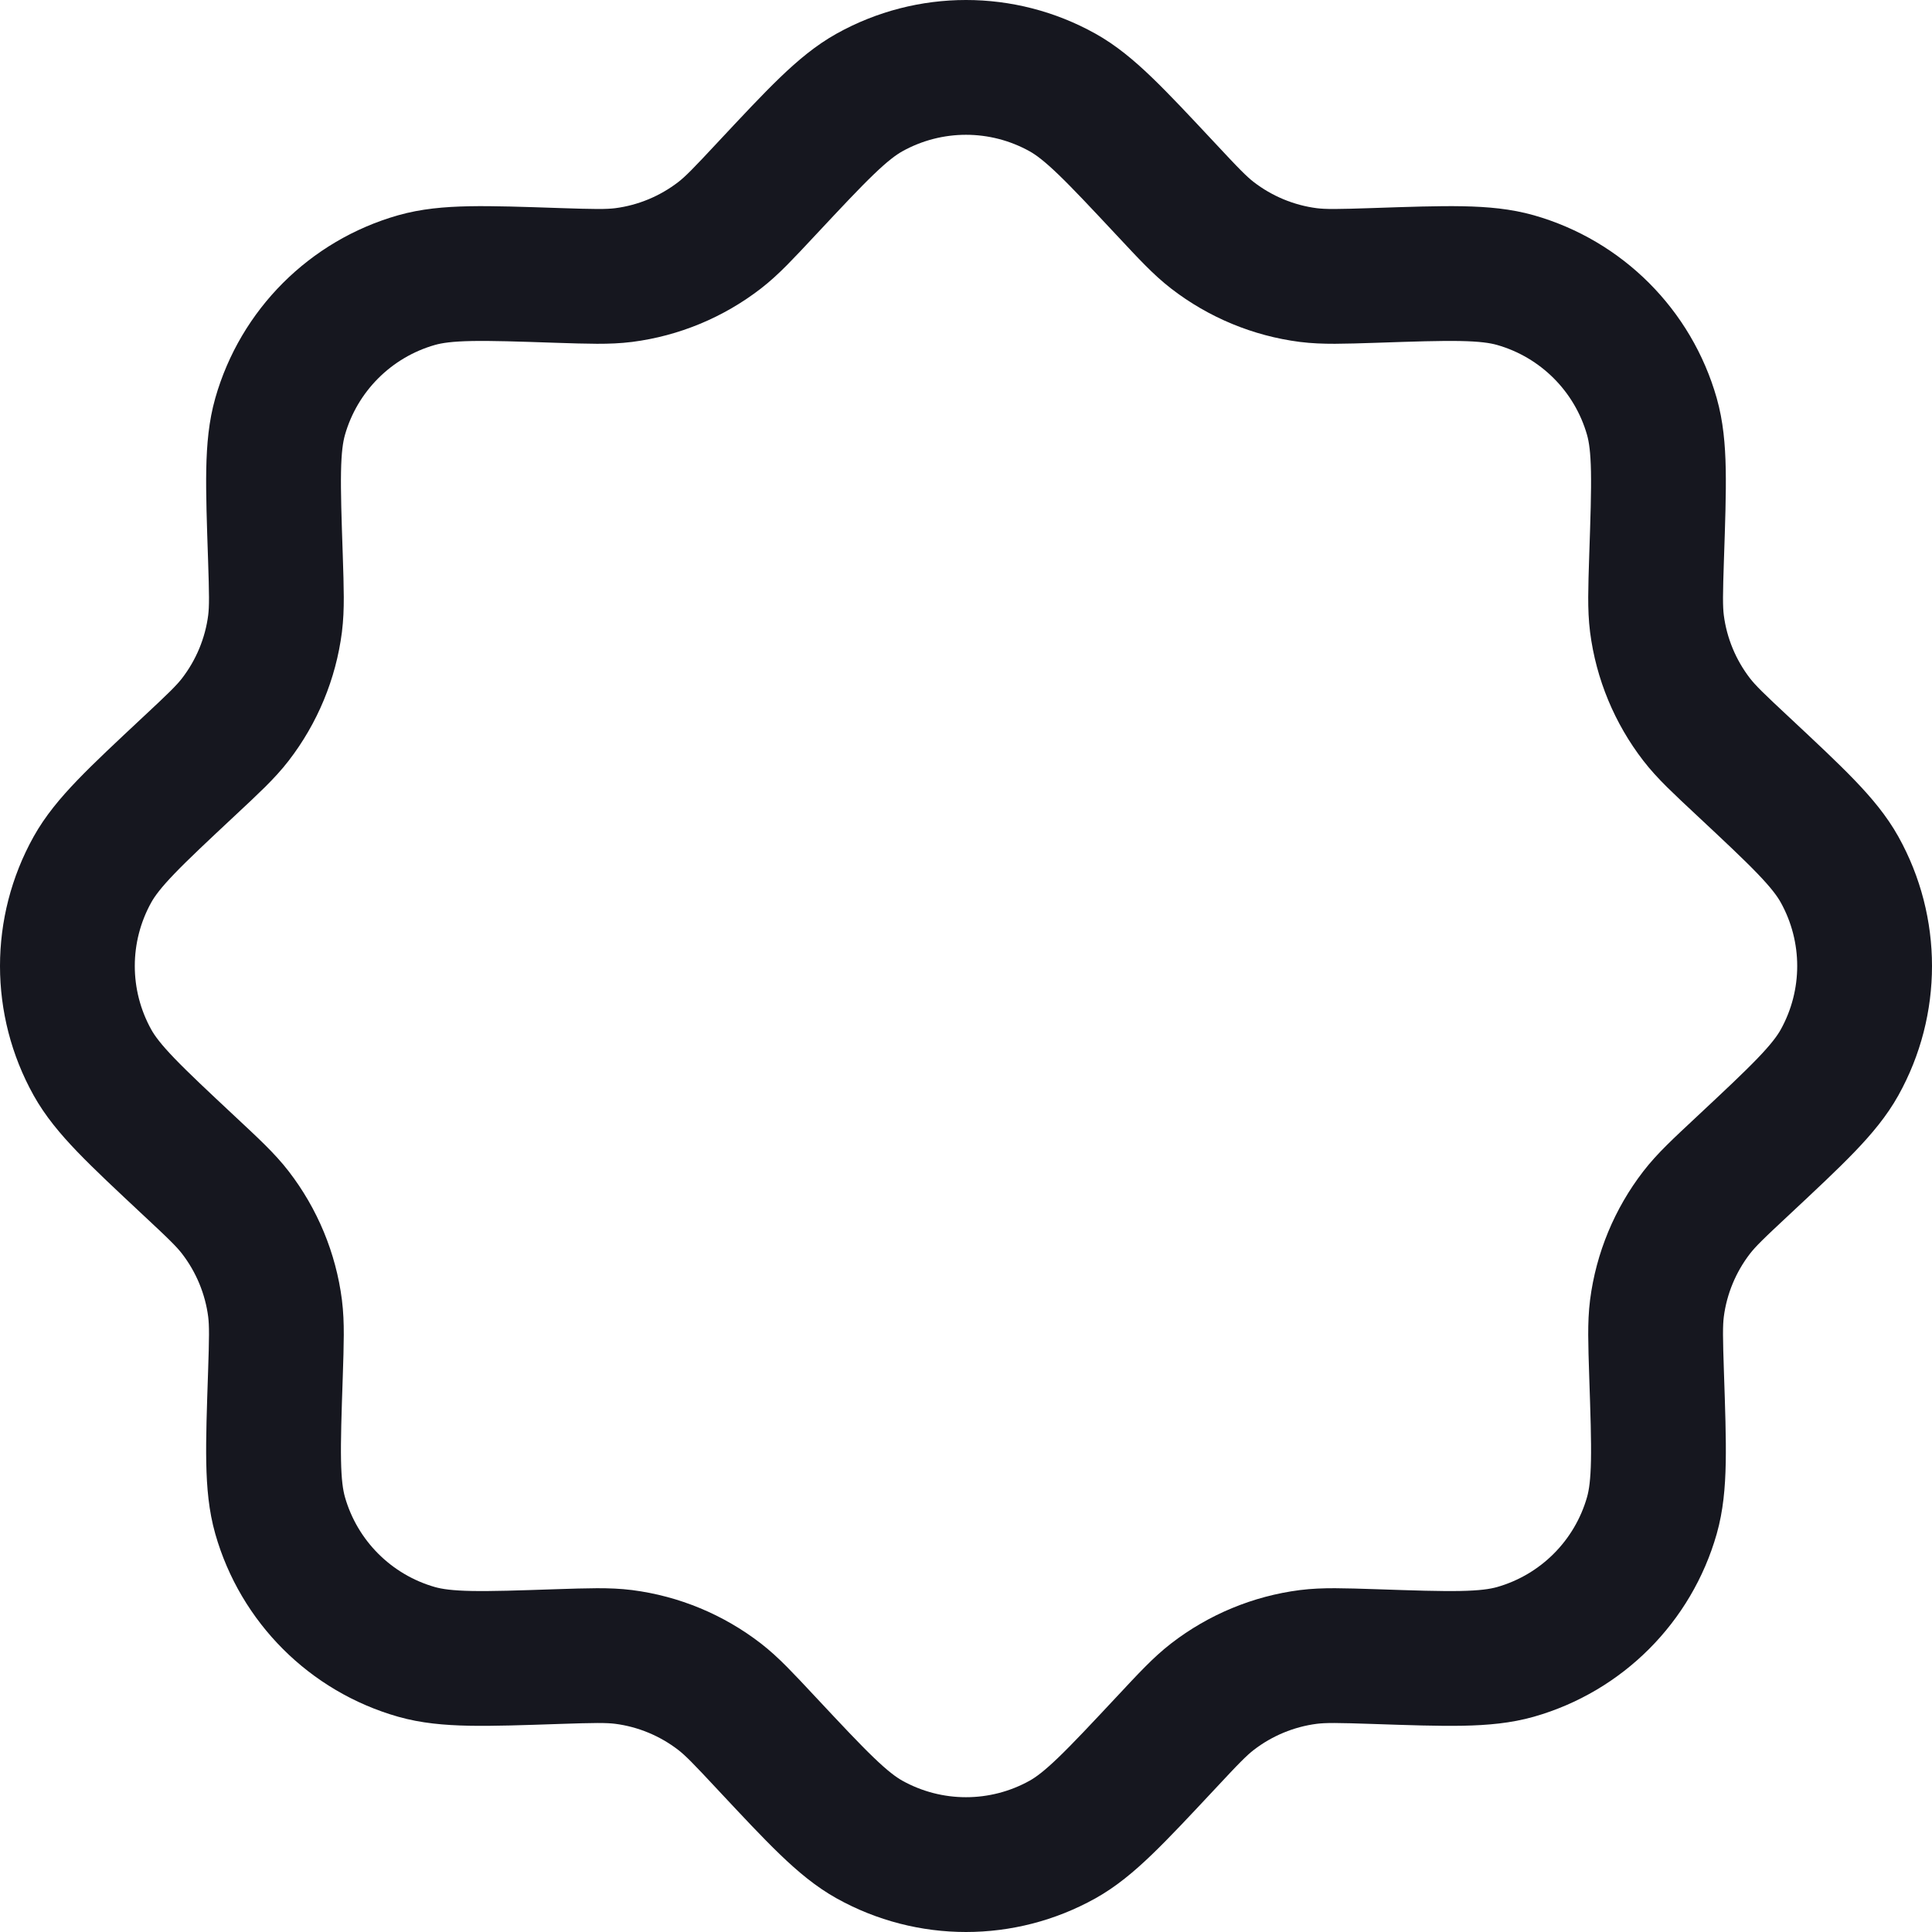
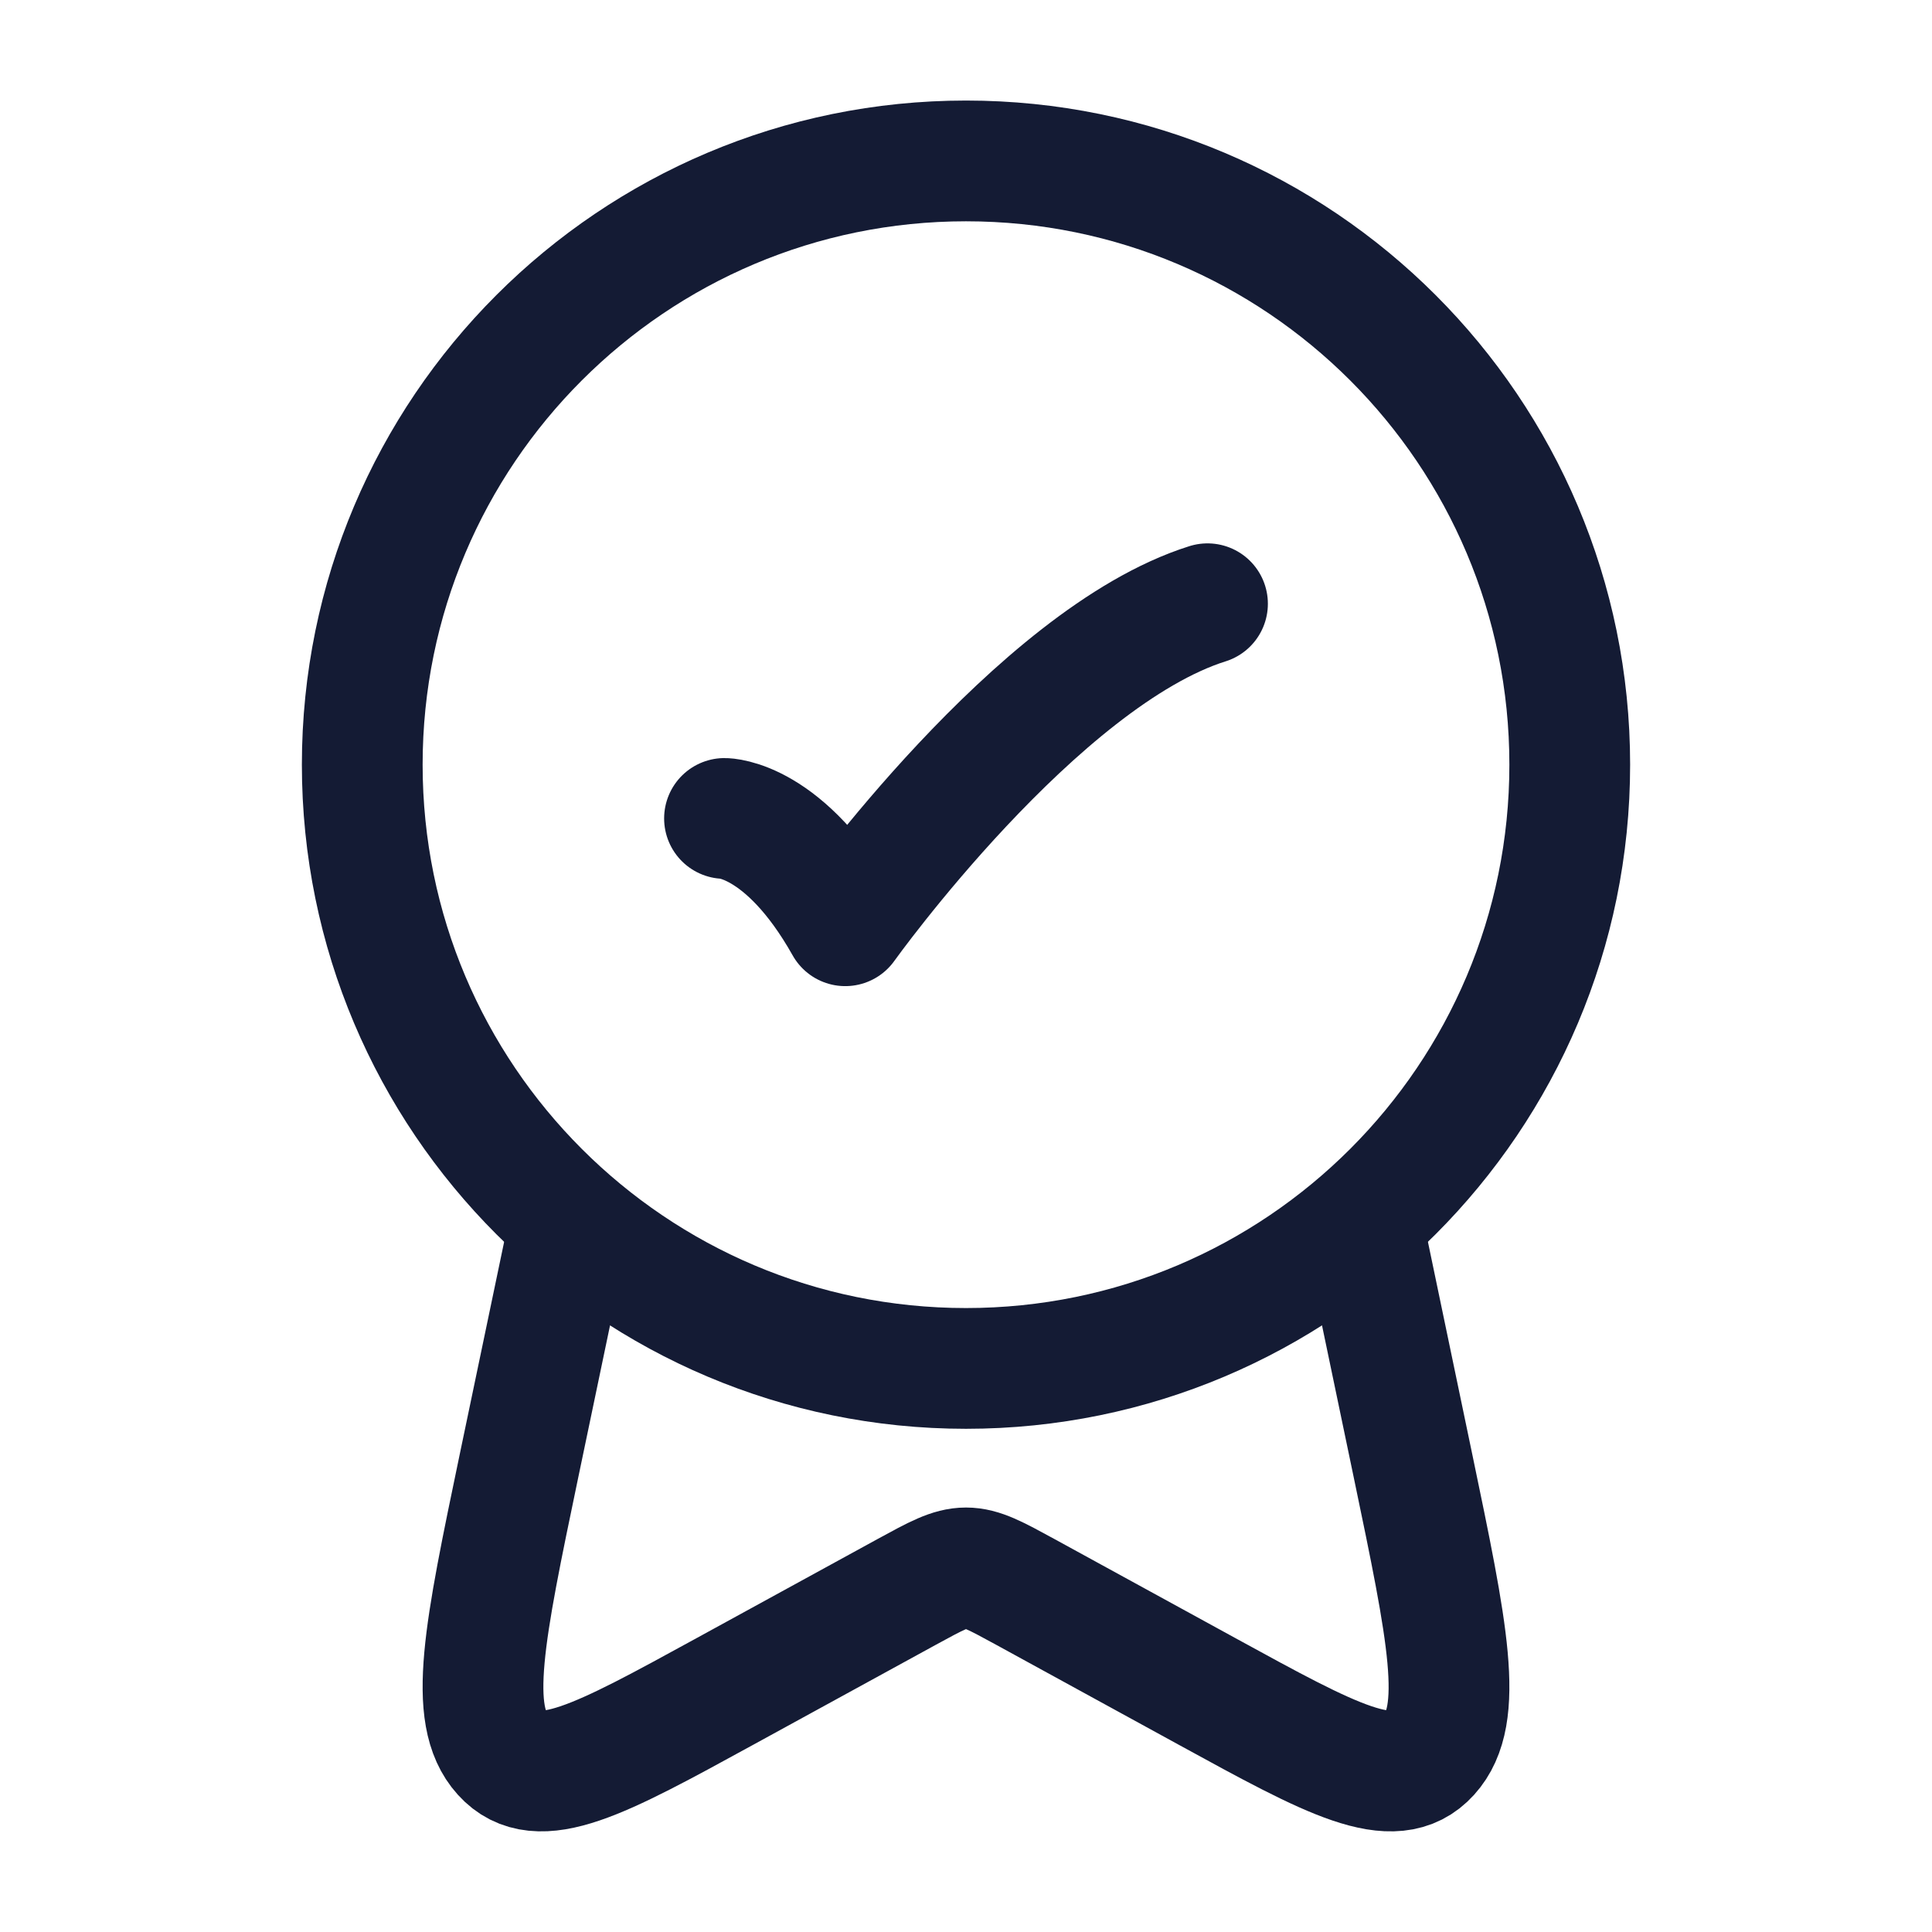
- <svg xmlns="http://www.w3.org/2000/svg" preserveAspectRatio="none" overflow="visible" style="display: block;" width="21.5" height="21.5" viewBox="0 0 21.5 21.5" fill="none">
-   <g id="elements">
-     <path id="Star 4" d="M8.529 19.398C9.093 20.001 9.375 20.303 9.676 20.471C10.344 20.843 11.156 20.843 11.824 20.471C12.125 20.303 12.407 20.001 12.971 19.398C13.225 19.126 13.352 18.99 13.493 18.881C13.803 18.642 14.171 18.489 14.56 18.439C14.737 18.417 14.923 18.423 15.294 18.435C16.12 18.463 16.532 18.477 16.864 18.383C17.599 18.174 18.174 17.599 18.383 16.864C18.477 16.532 18.463 16.12 18.435 15.294C18.423 14.923 18.417 14.737 18.439 14.56C18.489 14.171 18.642 13.803 18.881 13.493C18.99 13.352 19.126 13.225 19.398 12.971C20.001 12.407 20.303 12.125 20.471 11.824C20.843 11.156 20.843 10.344 20.471 9.676C20.303 9.375 20.001 9.093 19.398 8.529C19.126 8.275 18.99 8.148 18.881 8.007C18.642 7.697 18.489 7.329 18.439 6.94C18.417 6.763 18.423 6.577 18.435 6.205C18.463 5.38 18.477 4.968 18.383 4.636C18.174 3.901 17.599 3.326 16.864 3.117C16.532 3.023 16.12 3.037 15.294 3.065C14.923 3.077 14.737 3.083 14.56 3.061C14.171 3.011 13.803 2.858 13.493 2.619C13.352 2.51 13.225 2.374 12.971 2.102C12.407 1.499 12.125 1.197 11.824 1.029C11.156 0.657 10.344 0.657 9.676 1.029C9.375 1.197 9.093 1.499 8.529 2.102C8.275 2.374 8.148 2.51 8.007 2.619C7.697 2.858 7.329 3.011 6.94 3.061C6.763 3.083 6.577 3.077 6.205 3.065C5.38 3.037 4.968 3.023 4.636 3.117C3.901 3.326 3.326 3.901 3.117 4.636C3.023 4.968 3.037 5.38 3.065 6.205C3.077 6.577 3.083 6.763 3.061 6.94C3.011 7.329 2.858 7.697 2.619 8.007C2.51 8.148 2.374 8.275 2.102 8.529C1.499 9.093 1.197 9.375 1.029 9.676C0.657 10.344 0.657 11.156 1.029 11.824C1.197 12.125 1.499 12.407 2.102 12.971C2.374 13.225 2.51 13.352 2.619 13.493C2.858 13.803 3.011 14.171 3.061 14.56C3.083 14.737 3.077 14.923 3.065 15.294C3.037 16.12 3.023 16.532 3.117 16.864C3.326 17.599 3.901 18.174 4.636 18.383C4.968 18.477 5.38 18.463 6.205 18.435C6.577 18.423 6.763 18.417 6.94 18.439C7.329 18.489 7.697 18.642 8.007 18.881C8.148 18.99 8.275 19.126 8.529 19.398Z" stroke="#16171F" stroke-width="1.5" />
-   </g>
+ <svg xmlns="http://www.w3.org/2000/svg" width="24" height="24" viewBox="0 0 24 24" fill="none">
+   <path d="M4.5 9.499C4.5 13.641 7.858 16.999 12 16.999C16.142 16.999 19.5 13.641 19.5 9.499C19.5 5.357 16.142 1.999 12 1.999C7.858 1.999 4.5 5.357 4.5 9.499Z" stroke="#141B34" stroke-width="1.5" stroke-linecap="round" stroke-linejoin="round" />
+   <path d="M9 10.167C9 10.167 9.75 10.167 10.5 11.5C10.5 11.5 12.882 8.167 15 7.5" stroke="#141B34" stroke-width="1.5" stroke-linecap="round" stroke-linejoin="round" />
+   <path d="M16.883 15L17.553 18.21C17.983 20.272 18.199 21.303 17.756 21.792C17.314 22.281 16.546 21.861 15.01 21.02L12.736 19.775C12.373 19.577 12.192 19.477 12 19.477C11.808 19.477 11.627 19.577 11.264 19.775L8.99 21.02C7.454 21.861 6.686 22.281 6.244 21.792C5.801 21.303 6.017 20.272 6.447 18.21L7.118 15" stroke="#141B34" stroke-width="1.5" stroke-linejoin="round" />
</svg>
